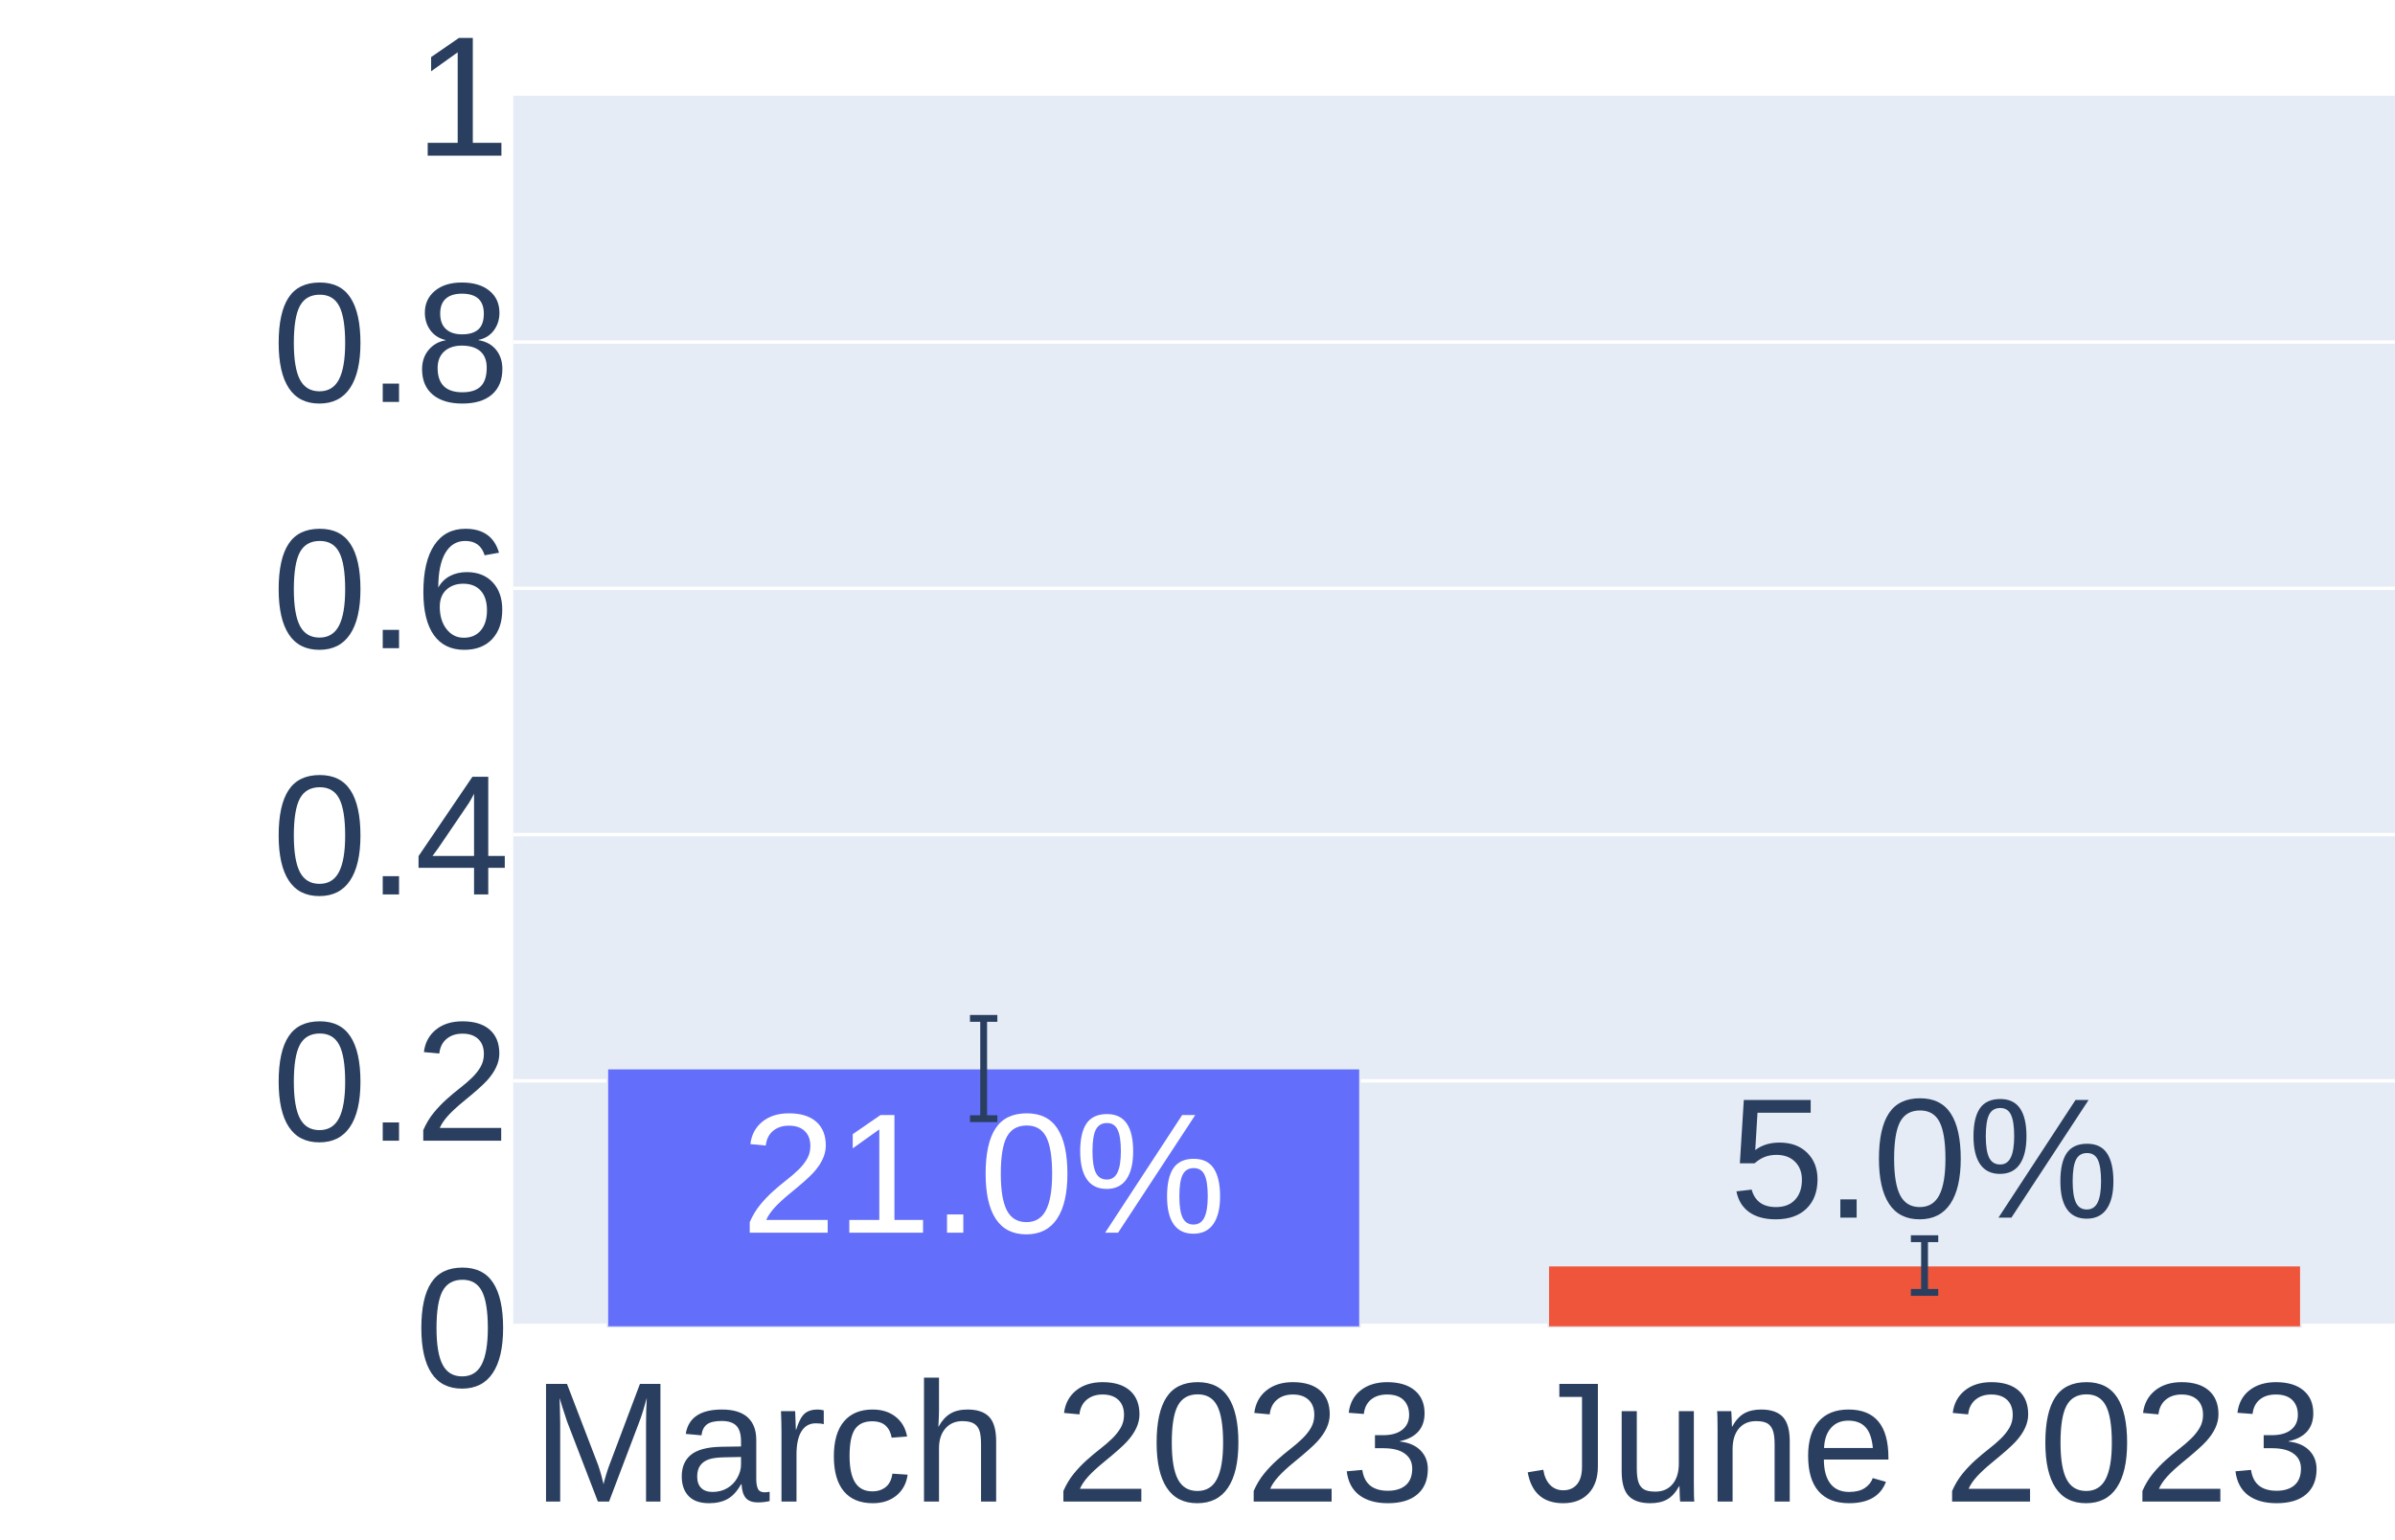
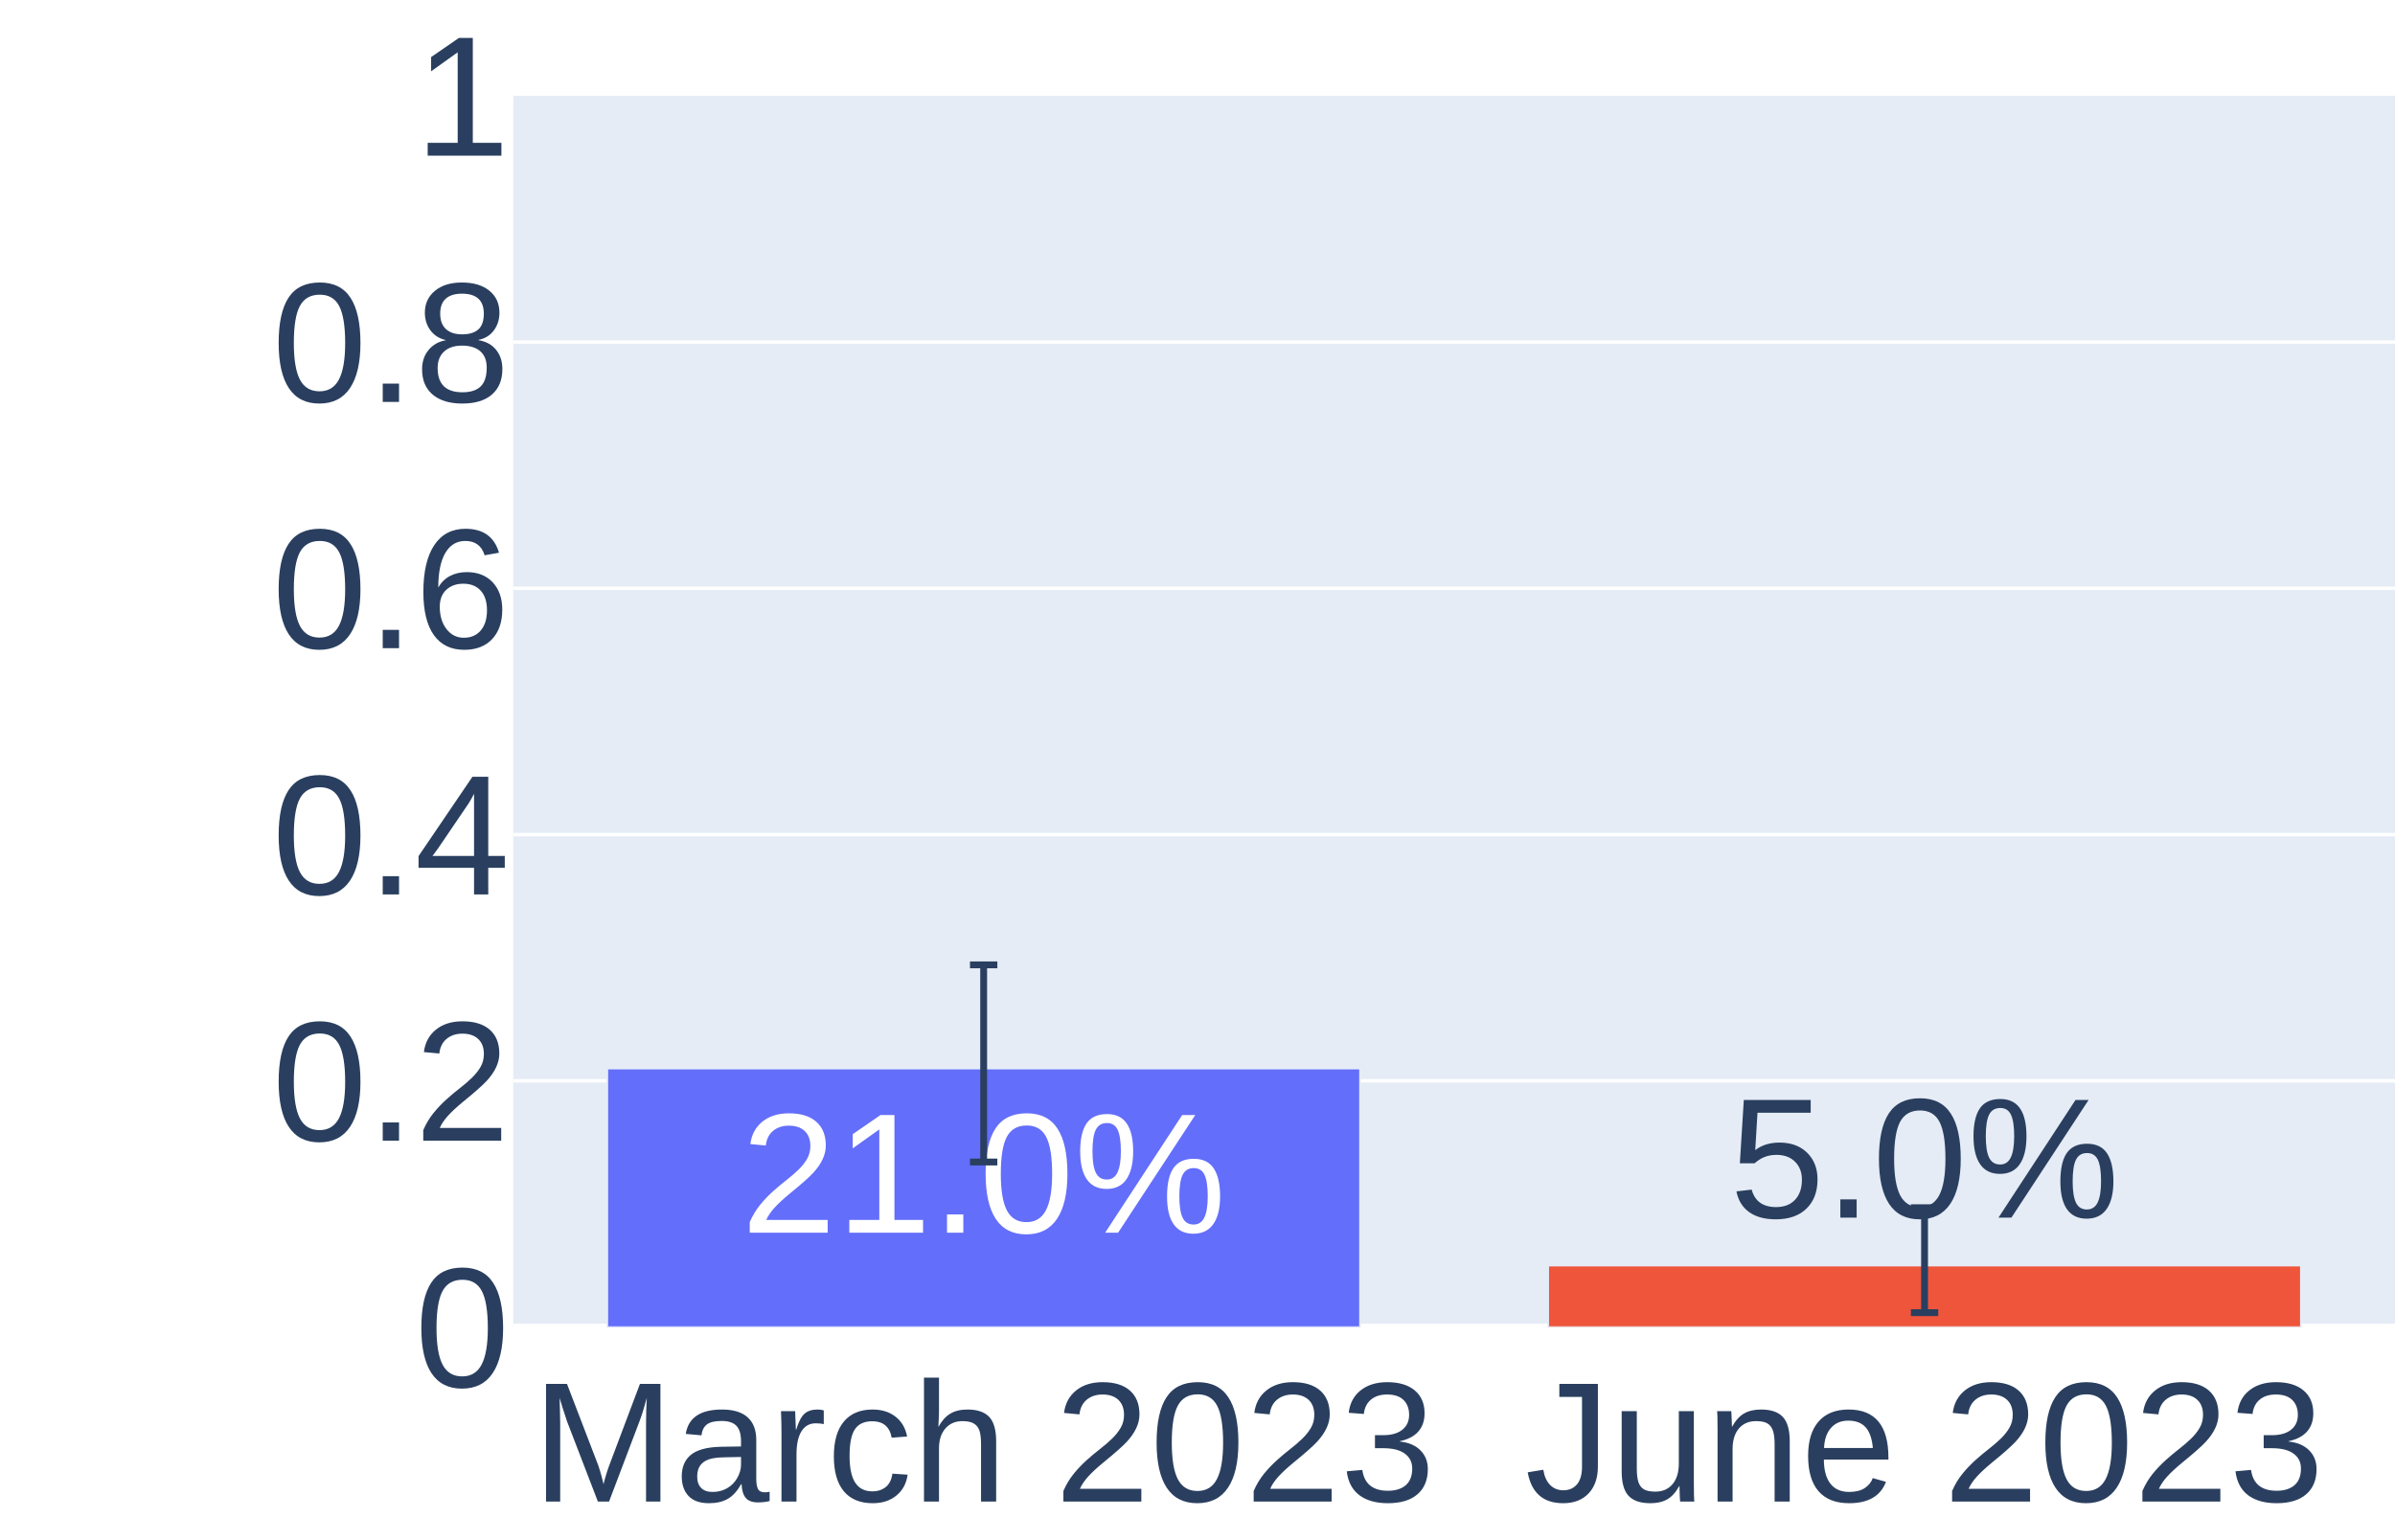
<svg xmlns="http://www.w3.org/2000/svg" class="main-svg" width="700" height="450" style="" viewBox="0 0 700 450">
  <rect x="0" y="0" width="700" height="450" style="fill: rgb(255, 255, 255); fill-opacity: 1;" />
-   <defs id="defs-7646a8">
+   <defs id="defs-410755">
    <g class="clips">
-       <clipPath id="clip7646a8xyplot" class="plotclip">
+       <clipPath id="clip410755xyplot" class="plotclip">
        <rect width="550" height="360" />
      </clipPath>
-       <clipPath class="axesclip" id="clip7646a8x">
+       <clipPath class="axesclip" id="clip410755x">
        <rect x="150" y="0" width="550" height="450" />
      </clipPath>
-       <clipPath class="axesclip" id="clip7646a8y">
+       <clipPath class="axesclip" id="clip410755y">
        <rect x="0" y="28" width="700" height="360" />
      </clipPath>
-       <clipPath class="axesclip" id="clip7646a8xy">
+       <clipPath class="axesclip" id="clip410755xy">
        <rect x="150" y="28" width="550" height="360" />
      </clipPath>
    </g>
    <g class="gradients" />
    <g class="patterns" />
  </defs>
  <g class="bglayer">
    <rect class="bg" x="150" y="28" width="550" height="360" style="fill: rgb(229, 236, 246); fill-opacity: 1; stroke-width: 0;" />
  </g>
  <g class="layer-below">
    <g class="imagelayer" />
    <g class="shapelayer" />
  </g>
  <g class="cartesianlayer">
    <g class="subplot xy">
      <g class="layer-subplot">
        <g class="shapelayer" />
        <g class="imagelayer" />
      </g>
      <g class="minor-gridlayer">
        <g class="x" />
        <g class="y" />
      </g>
      <g class="gridlayer">
        <g class="x" />
        <g class="y">
          <path class="ygrid crisp" transform="translate(0,316)" d="M150,0h550" style="stroke: rgb(255, 255, 255); stroke-opacity: 1; stroke-width: 1px;" />
          <path class="ygrid crisp" transform="translate(0,244)" d="M150,0h550" style="stroke: rgb(255, 255, 255); stroke-opacity: 1; stroke-width: 1px;" />
          <path class="ygrid crisp" transform="translate(0,172)" d="M150,0h550" style="stroke: rgb(255, 255, 255); stroke-opacity: 1; stroke-width: 1px;" />
          <path class="ygrid crisp" transform="translate(0,100)" d="M150,0h550" style="stroke: rgb(255, 255, 255); stroke-opacity: 1; stroke-width: 1px;" />
        </g>
      </g>
      <g class="zerolinelayer">
        <path class="yzl zl crisp" transform="translate(0,388)" d="M150,0h550" style="stroke: rgb(255, 255, 255); stroke-opacity: 1; stroke-width: 2px;" />
      </g>
      <path class="xlines-below" />
      <path class="ylines-below" />
      <g class="overlines-below" />
      <g class="xaxislayer-below" />
      <g class="yaxislayer-below" />
      <g class="overaxes-below" />
-       <g class="plot" transform="translate(150,28)" clip-path="url(#clip7646a8xyplot)">
+       <g class="plot" transform="translate(150,28)" clip-path="url(#clip410755xyplot)">
        <g class="barlayer mlayer">
          <g class="trace bars" style="opacity: 1;">
            <g class="points">
              <g class="point">
                <path d="M27.5,360V284.4H247.5V360Z" style="vector-effect: none; opacity: 1; stroke-width: 0.5px; fill: rgb(99, 110, 250); fill-opacity: 1; stroke: rgb(229, 236, 246); stroke-opacity: 1;" />
                <text class="bartext bartext-inside" text-anchor="middle" data-notex="1" x="0" y="0" style="font-family: Arial; font-size: 50px; fill: rgb(255, 255, 255); fill-opacity: 1; white-space: pre;" transform="translate(137.5,332.4)">21.0%</text>
              </g>
              <g class="point">
                <path d="M302.5,360V342H522.5V360Z" style="vector-effect: none; opacity: 1; stroke-width: 0.5px; fill: rgb(239, 85, 59); fill-opacity: 1; stroke: rgb(229, 236, 246); stroke-opacity: 1;" />
                <text class="bartext bartext-outside" text-anchor="middle" data-notex="1" x="0" y="0" style="font-family: Arial; font-size: 50px; fill: rgb(42, 63, 95); fill-opacity: 1; white-space: pre;" transform="translate(412.5,328)">5.0%</text>
              </g>
            </g>
            <g class="errorbar" style="opacity: 1;">
-               <path class="yerror" d="M133.5,269.74h8m-4,0V299.06m-4,0h8" style="vector-effect: none; stroke-width: 2px; stroke: rgb(42, 63, 95); stroke-opacity: 1;" />
+               <path class="yerror" d="M133.5,254.09h8m-4,0V311.73m-4,0h8" style="vector-effect: none; stroke-width: 2px; stroke: rgb(42, 63, 95); stroke-opacity: 1;" />
            </g>
            <g class="errorbar" style="opacity: 1;">
-               <path class="yerror" d="M408.5,334.15h8m-4,0V349.85m-4,0h8" style="vector-effect: none; stroke-width: 2px; stroke: rgb(42, 63, 95); stroke-opacity: 1;" />
+               <path class="yerror" d="M408.5,325.09h8m-4,0V355.77m-4,0h8" style="vector-effect: none; stroke-width: 2px; stroke: rgb(42, 63, 95); stroke-opacity: 1;" />
            </g>
          </g>
        </g>
      </g>
      <g class="overplot" />
      <path class="xlines-above crisp" d="M0,0" style="fill: none;" />
      <path class="ylines-above crisp" d="M0,0" style="fill: none;" />
      <g class="overlines-above" />
      <g class="xaxislayer-above">
        <g class="xtick">
          <text text-anchor="middle" x="0" y="439" transform="translate(287.5,0)" style="font-family: Arial; font-size: 50px; fill: rgb(42, 63, 95); fill-opacity: 1; white-space: pre; opacity: 1;">March 2023</text>
        </g>
        <g class="xtick">
          <text text-anchor="middle" x="0" y="439" transform="translate(562.5,0)" style="font-family: Arial; font-size: 50px; fill: rgb(42, 63, 95); fill-opacity: 1; white-space: pre; opacity: 1;">June 2023</text>
        </g>
      </g>
      <g class="yaxislayer-above">
        <g class="ytick">
          <text text-anchor="end" x="149" y="17.5" transform="translate(0,388)" style="font-family: Arial; font-size: 50px; fill: rgb(42, 63, 95); fill-opacity: 1; white-space: pre; opacity: 1;">0</text>
        </g>
        <g class="ytick">
          <text text-anchor="end" x="149" y="17.5" style="font-family: Arial; font-size: 50px; fill: rgb(42, 63, 95); fill-opacity: 1; white-space: pre; opacity: 1;" transform="translate(0,316)">0.2</text>
        </g>
        <g class="ytick">
          <text text-anchor="end" x="149" y="17.5" style="font-family: Arial; font-size: 50px; fill: rgb(42, 63, 95); fill-opacity: 1; white-space: pre; opacity: 1;" transform="translate(0,244)">0.4</text>
        </g>
        <g class="ytick">
          <text text-anchor="end" x="149" y="17.5" style="font-family: Arial; font-size: 50px; fill: rgb(42, 63, 95); fill-opacity: 1; white-space: pre; opacity: 1;" transform="translate(0,172)">0.6</text>
        </g>
        <g class="ytick">
          <text text-anchor="end" x="149" y="17.5" style="font-family: Arial; font-size: 50px; fill: rgb(42, 63, 95); fill-opacity: 1; white-space: pre; opacity: 1;" transform="translate(0,100)">0.8</text>
        </g>
        <g class="ytick">
          <text text-anchor="end" x="149" y="17.5" style="font-family: Arial; font-size: 50px; fill: rgb(42, 63, 95); fill-opacity: 1; white-space: pre; opacity: 1;" transform="translate(0,28)">1</text>
        </g>
      </g>
      <g class="overaxes-above" />
    </g>
  </g>
  <g class="polarlayer" />
  <g class="smithlayer" />
  <g class="ternarylayer" />
  <g class="geolayer" />
  <g class="funnelarealayer" />
  <g class="pielayer" />
  <g class="iciclelayer" />
  <g class="treemaplayer" />
  <g class="sunburstlayer" />
  <g class="glimages" />
-   <defs id="topdefs-7646a8">
+   <defs id="topdefs-410755">
    <g class="clips" />
  </defs>
  <g class="layer-above">
    <g class="imagelayer" />
    <g class="shapelayer" />
  </g>
  <g class="infolayer">
    <g class="g-gtitle" />
    <g class="g-xtitle" />
    <g class="g-ytitle" />
  </g>
</svg>
